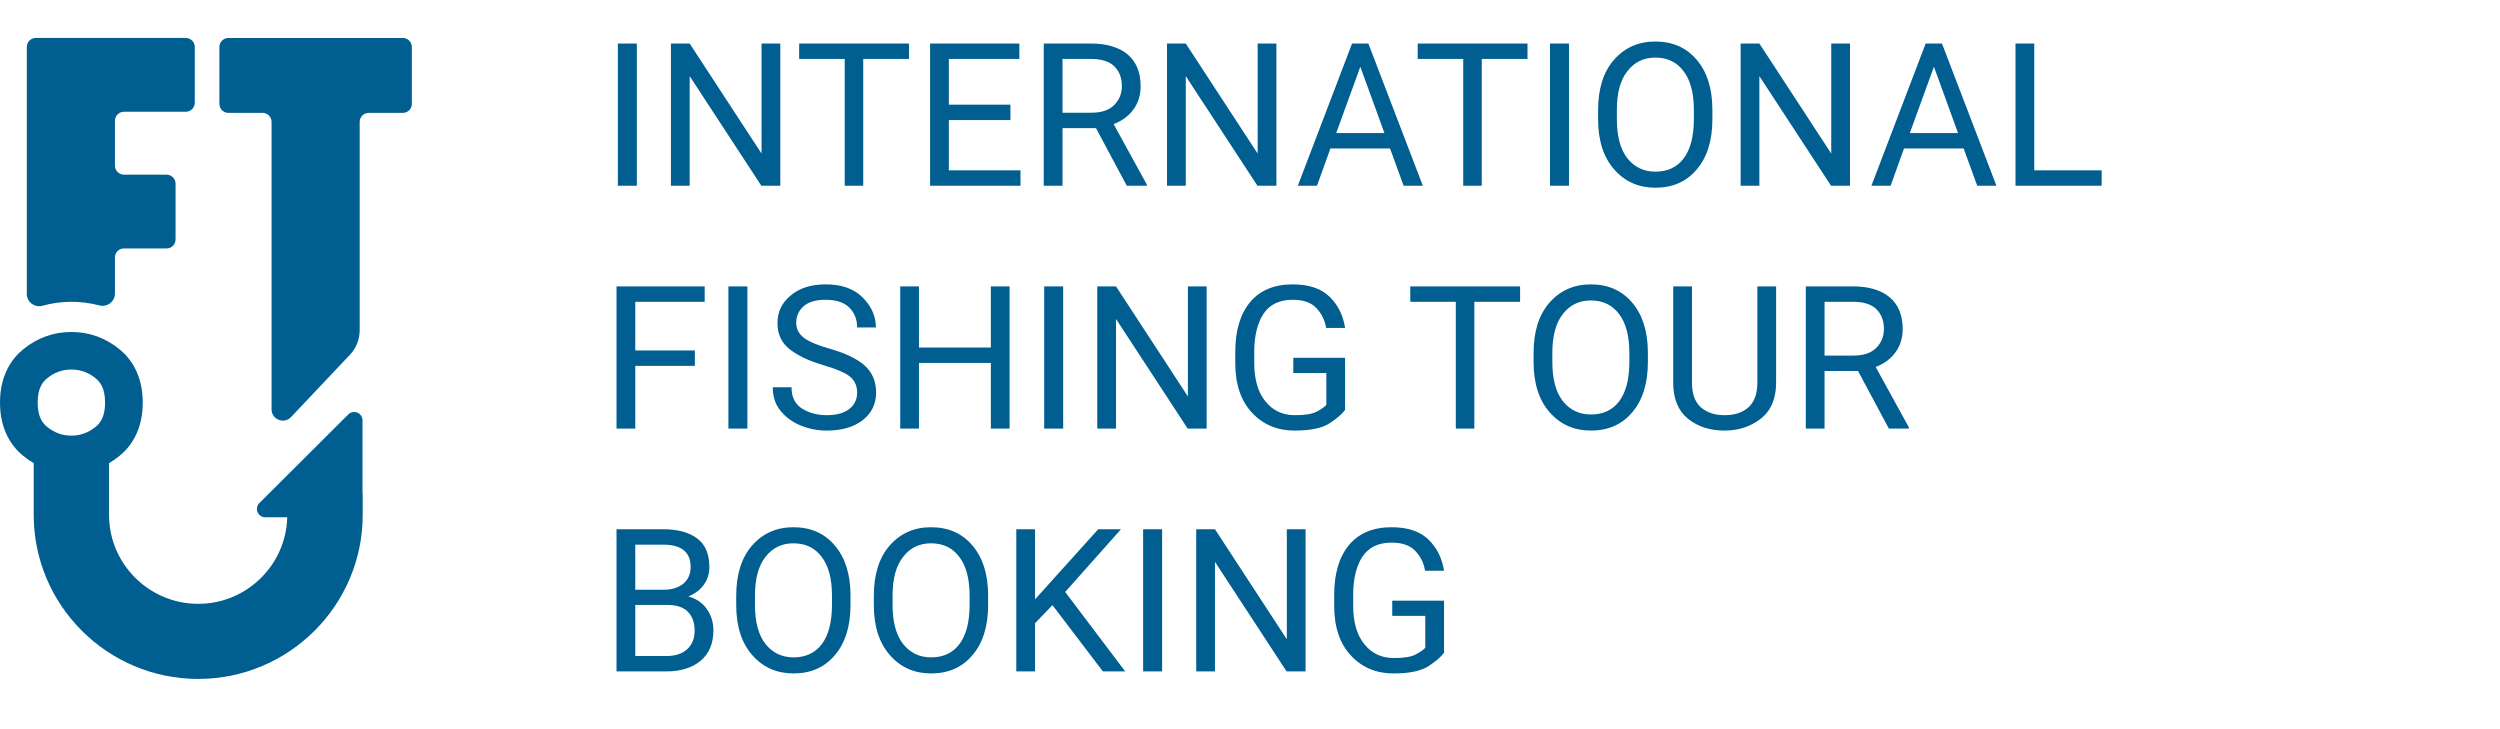
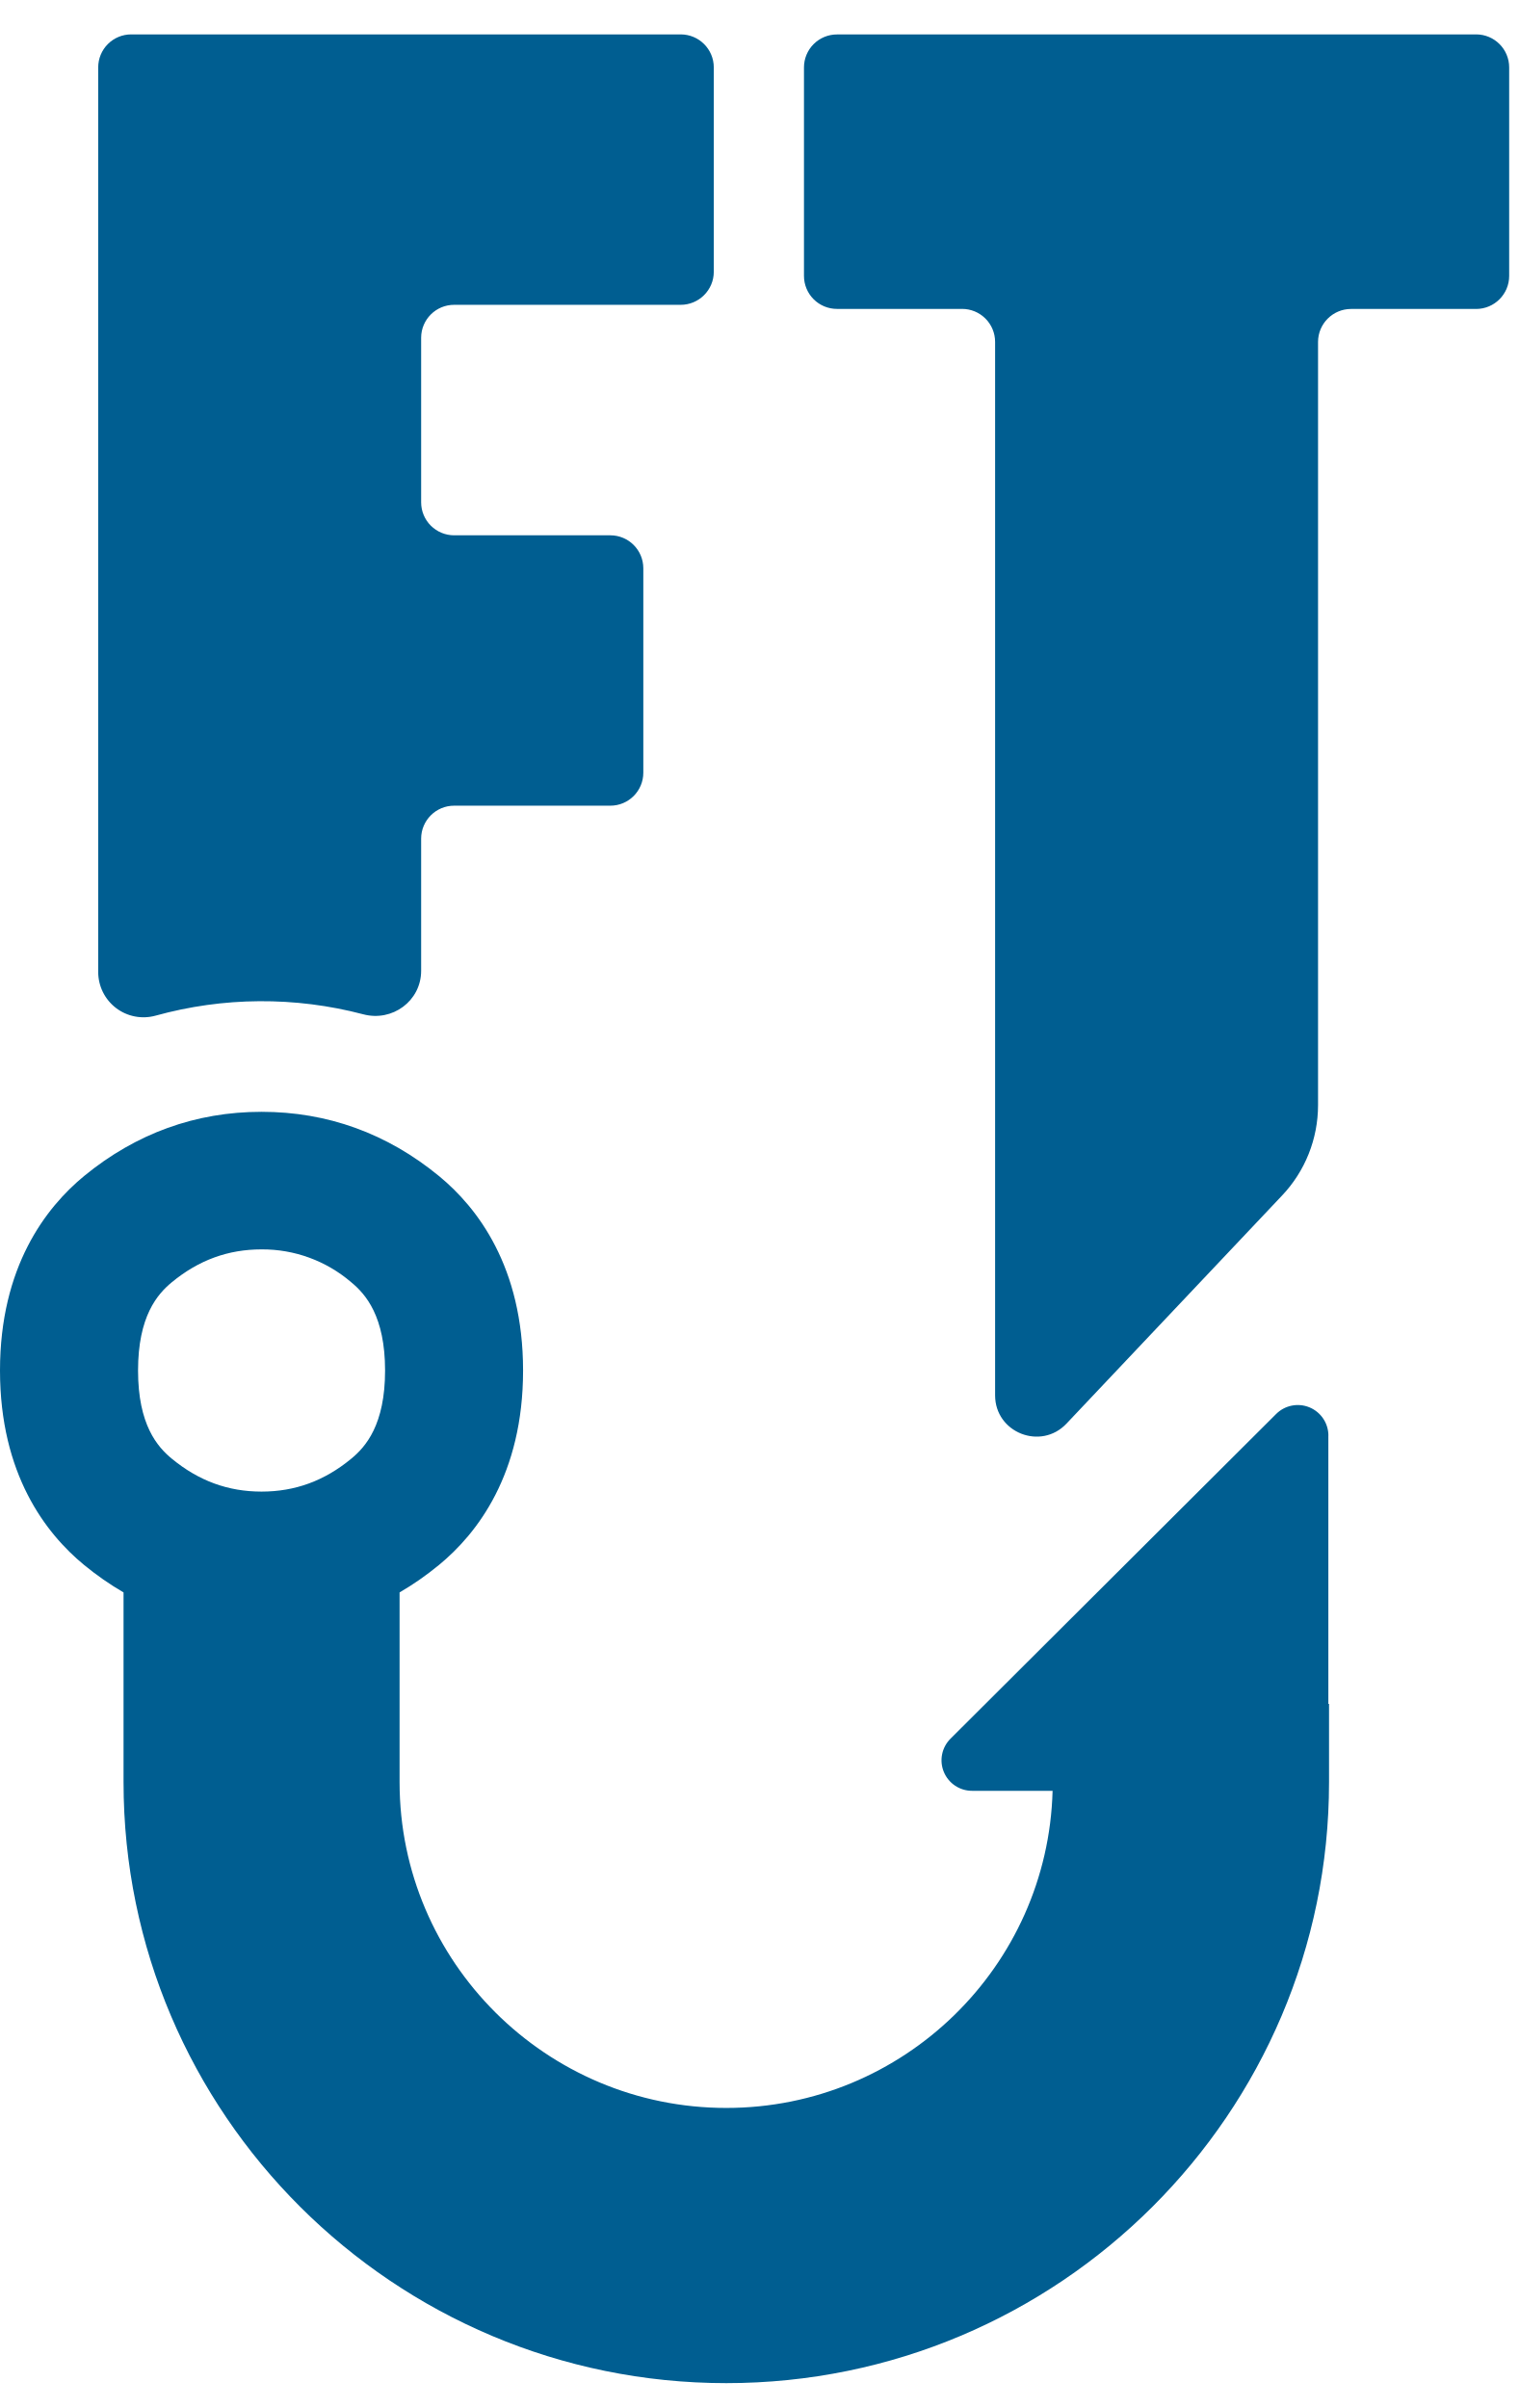
- <svg xmlns="http://www.w3.org/2000/svg" width="175" height="51" viewBox="0 0 175 51">
-   <g fill="#005E91" fill-rule="evenodd">
-     <path d="M2.968 21.403a.865.865 0 0 1-1.092-.834V3.287a.63.63 0 0 1 .631-.63h10.496c.348 0 .632.282.632.63v3.906c0 .347-.284.63-.632.63H8.676a.63.63 0 0 0-.631.629v3.144a.63.63 0 0 0 .631.63h2.983a.63.63 0 0 1 .63.629v3.906a.63.63 0 0 1-.63.63H8.676a.63.63 0 0 0-.631.629v2.525c0 .575-.55.98-1.107.831a7.608 7.608 0 0 0-3.97.027zm25.23-18.746c.348 0 .631.282.631.63v3.985c0 .347-.283.63-.631.63h-2.39a.631.631 0 0 0-.63.629v14.58c0 .643-.246 1.263-.69 1.73l-4.115 4.354c-.49.519-1.364.173-1.364-.54V8.531a.63.63 0 0 0-.631-.63h-2.389a.63.63 0 0 1-.631-.63V3.288a.63.63 0 0 1 .631-.63h12.209zM3.283 26.494c-.277.228-.646.652-.646 1.687 0 1.035.369 1.458.647 1.686.513.422 1.073.627 1.712.627.64 0 1.2-.205 1.712-.627.278-.228.648-.65.648-1.686 0-1.035-.37-1.459-.648-1.687a2.603 2.603 0 0 0-1.712-.627c-.64 0-1.2.205-1.713.627zm22.092 2.93v5.126h.013v1.495c0 6.33-5.165 11.48-11.514 11.48-6.349 0-11.514-5.15-11.514-11.48V32.42a5.728 5.728 0 0 1-.753-.524C.874 31.293 0 30.16 0 28.181c0-1.978.874-3.112 1.606-3.715.992-.814 2.132-1.227 3.39-1.227 1.259 0 2.399.413 3.39 1.227.733.602 1.606 1.736 1.606 3.715 0 1.98-.874 3.113-1.607 3.715a5.703 5.703 0 0 1-.752.524v3.625c0 3.431 2.8 6.223 6.241 6.223 3.387 0 6.145-2.704 6.233-6.058H18.57a.583.583 0 0 1-.414-.995l6.22-6.202a.585.585 0 0 1 1 .412z" />
-     <text font-family="Roboto-Regular, Roboto" font-size="14">
-       <tspan x="42" y="13">INTERNATIONAL </tspan>
-       <tspan x="42" y="30">FISHING TOUR </tspan>
-       <tspan x="42" y="47">BOOKING</tspan>
-     </text>
-   </g>
+ <svg xmlns="http://www.w3.org/2000/svg" width="29" height="46" viewBox="0 0 29 46">
+   <path fill="#005E91" fill-rule="evenodd" d="M2.968 19.403a.865.865 0 0 1-1.092-.834V1.287a.63.63 0 0 1 .631-.63h10.496c.348 0 .632.282.632.63v3.906c0 .347-.284.63-.632.63H8.676a.63.63 0 0 0-.631.629v3.144a.63.63 0 0 0 .631.63h2.983a.63.63 0 0 1 .63.629v3.906a.63.63 0 0 1-.63.63H8.676a.63.63 0 0 0-.631.629v2.525c0 .575-.55.98-1.107.831a7.608 7.608 0 0 0-3.97.027zM28.198.657c.348 0 .631.282.631.63v3.985c0 .347-.283.63-.631.63h-2.39a.631.631 0 0 0-.63.629v14.58c0 .643-.246 1.263-.69 1.73l-4.115 4.354c-.49.519-1.364.173-1.364-.54V6.531a.63.63 0 0 0-.631-.63h-2.389a.63.63 0 0 1-.631-.63V1.288a.63.63 0 0 1 .631-.63h12.209zM3.283 24.494c-.277.228-.646.652-.646 1.687 0 1.035.369 1.458.647 1.686.513.422 1.073.627 1.712.627.64 0 1.2-.205 1.712-.627.278-.228.648-.65.648-1.686 0-1.035-.37-1.459-.648-1.687a2.603 2.603 0 0 0-1.712-.627c-.64 0-1.2.205-1.713.627zm22.092 2.93v5.126h.013v1.495c0 6.33-5.165 11.48-11.514 11.48-6.349 0-11.514-5.15-11.514-11.48V30.42a5.728 5.728 0 0 1-.753-.524C.874 29.293 0 28.16 0 26.181c0-1.978.874-3.112 1.606-3.715.992-.814 2.132-1.227 3.39-1.227 1.259 0 2.399.413 3.39 1.227.733.602 1.606 1.736 1.606 3.715 0 1.98-.874 3.113-1.607 3.715a5.703 5.703 0 0 1-.752.524v3.625c0 3.431 2.8 6.223 6.241 6.223 3.387 0 6.145-2.704 6.233-6.058H18.57a.583.583 0 0 1-.414-.995l6.22-6.202a.585.585 0 0 1 1 .412z" />
</svg>
